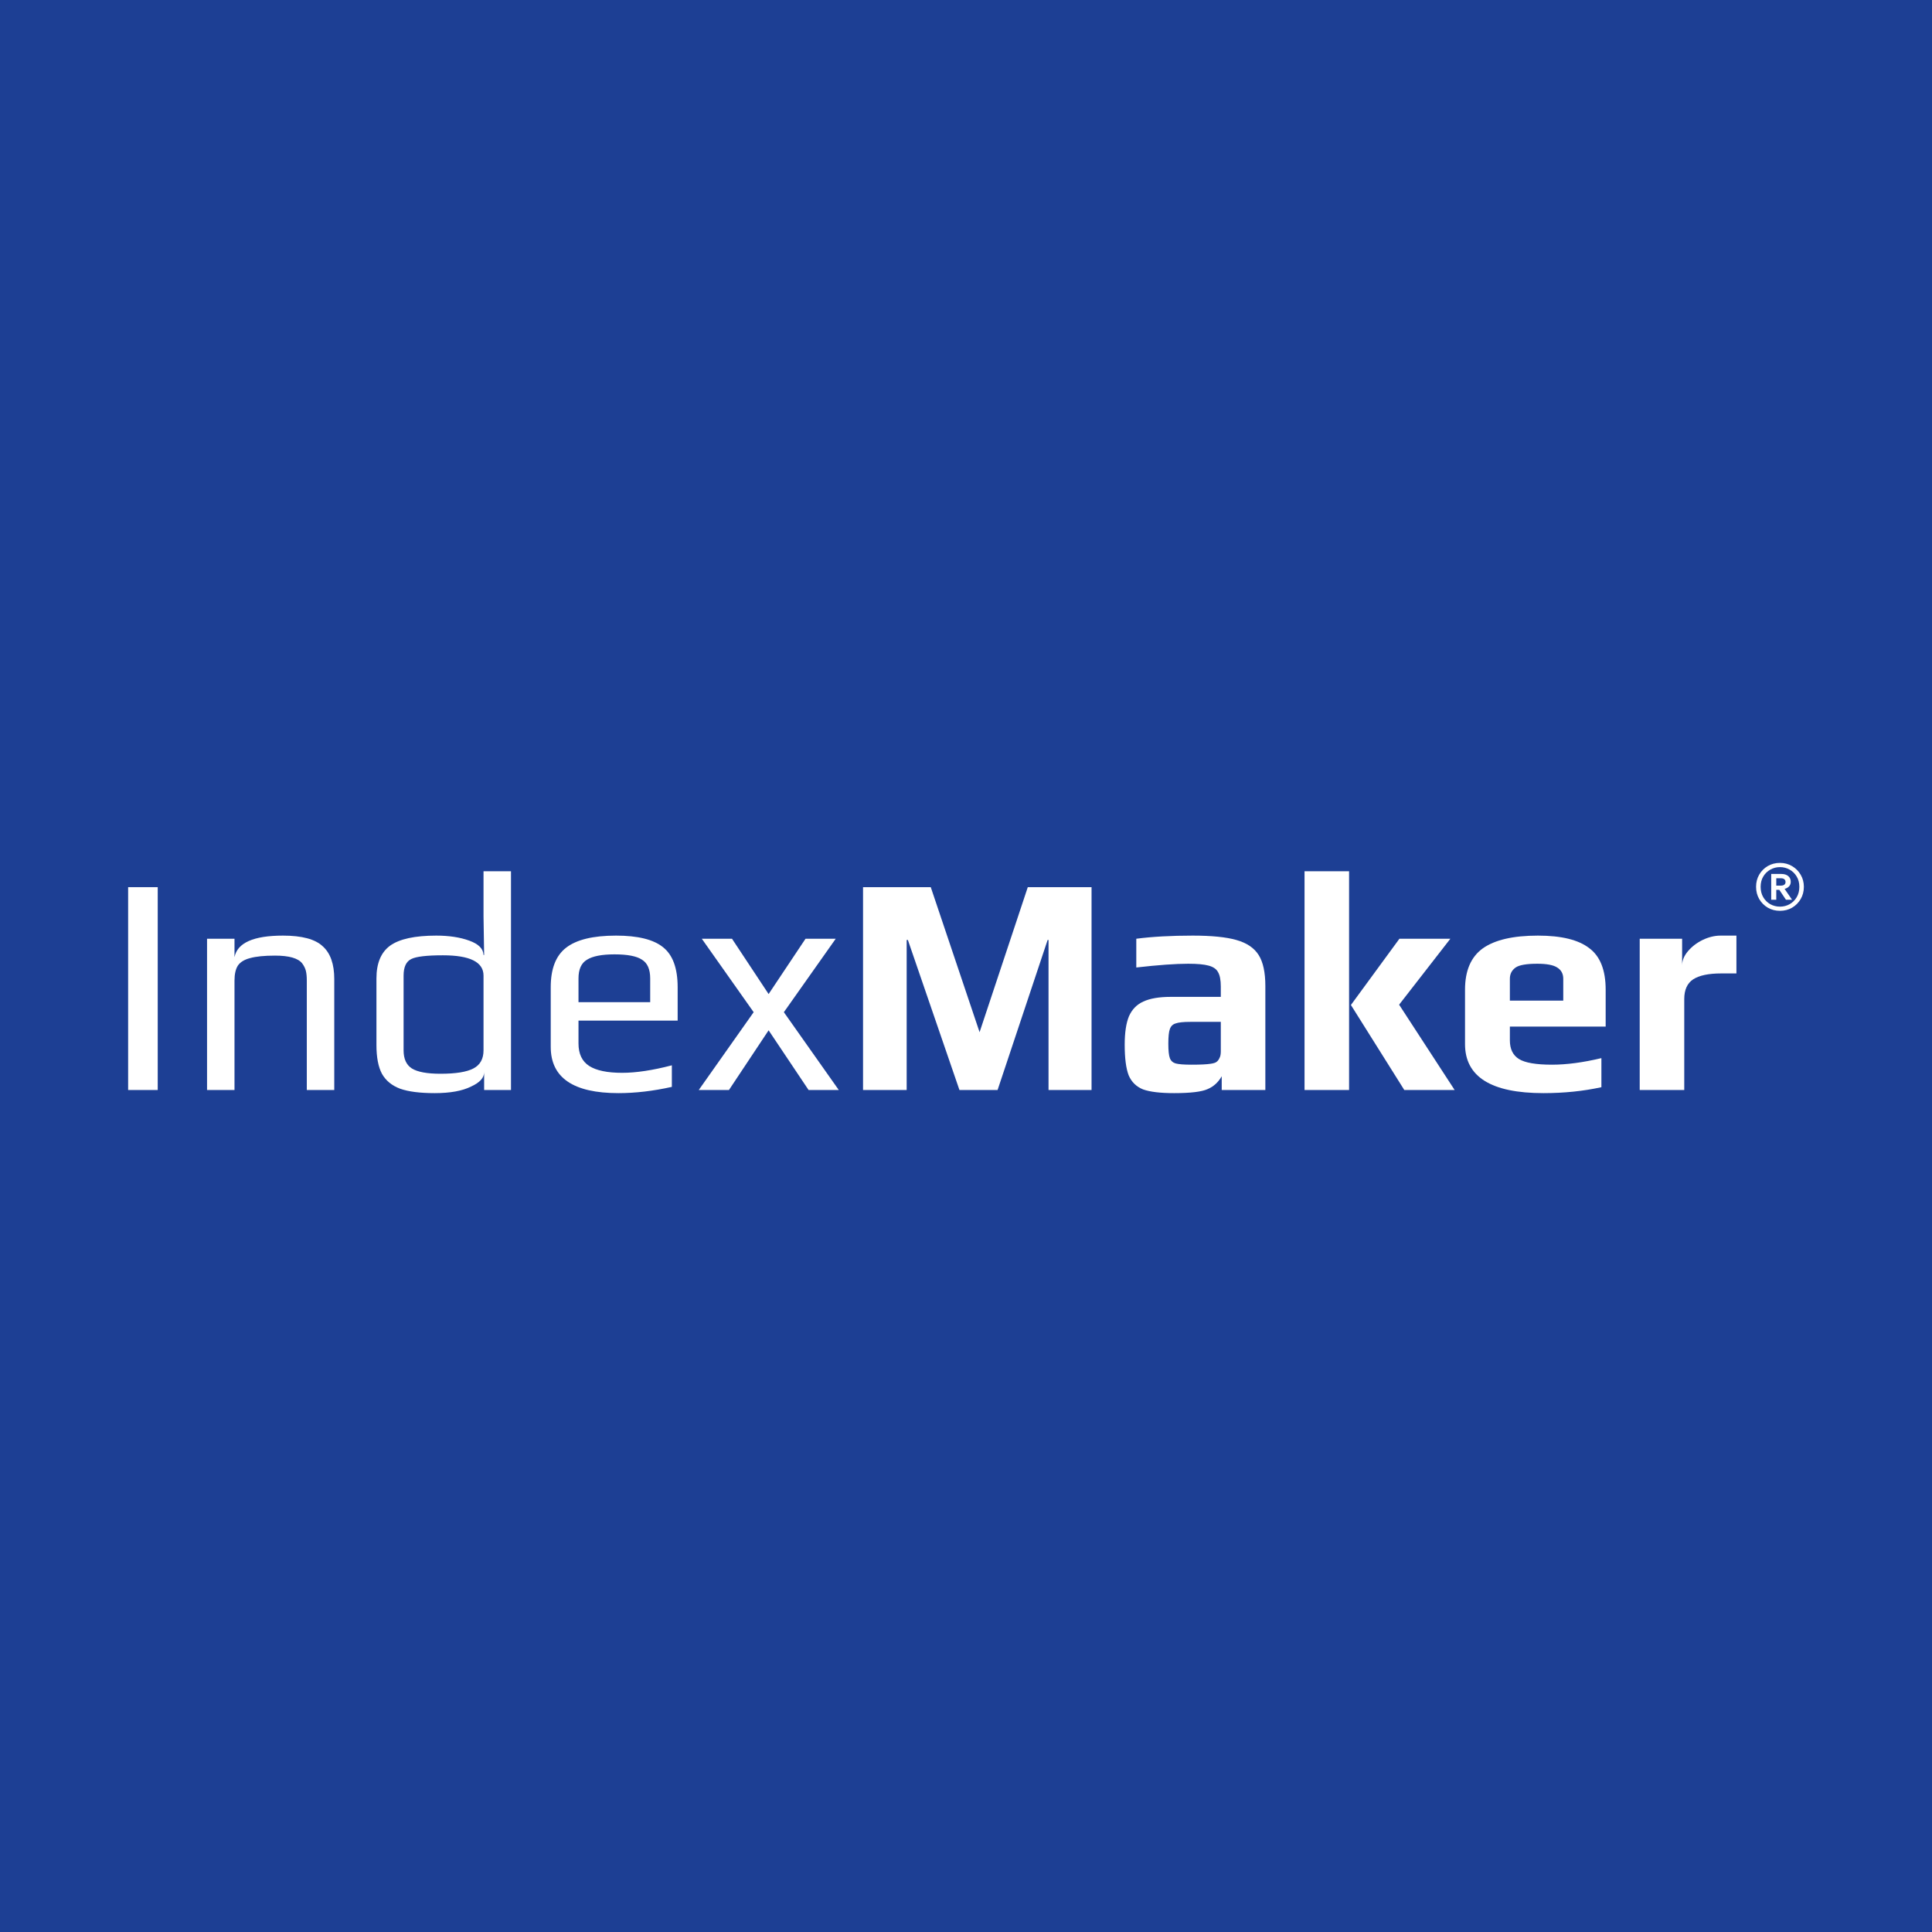
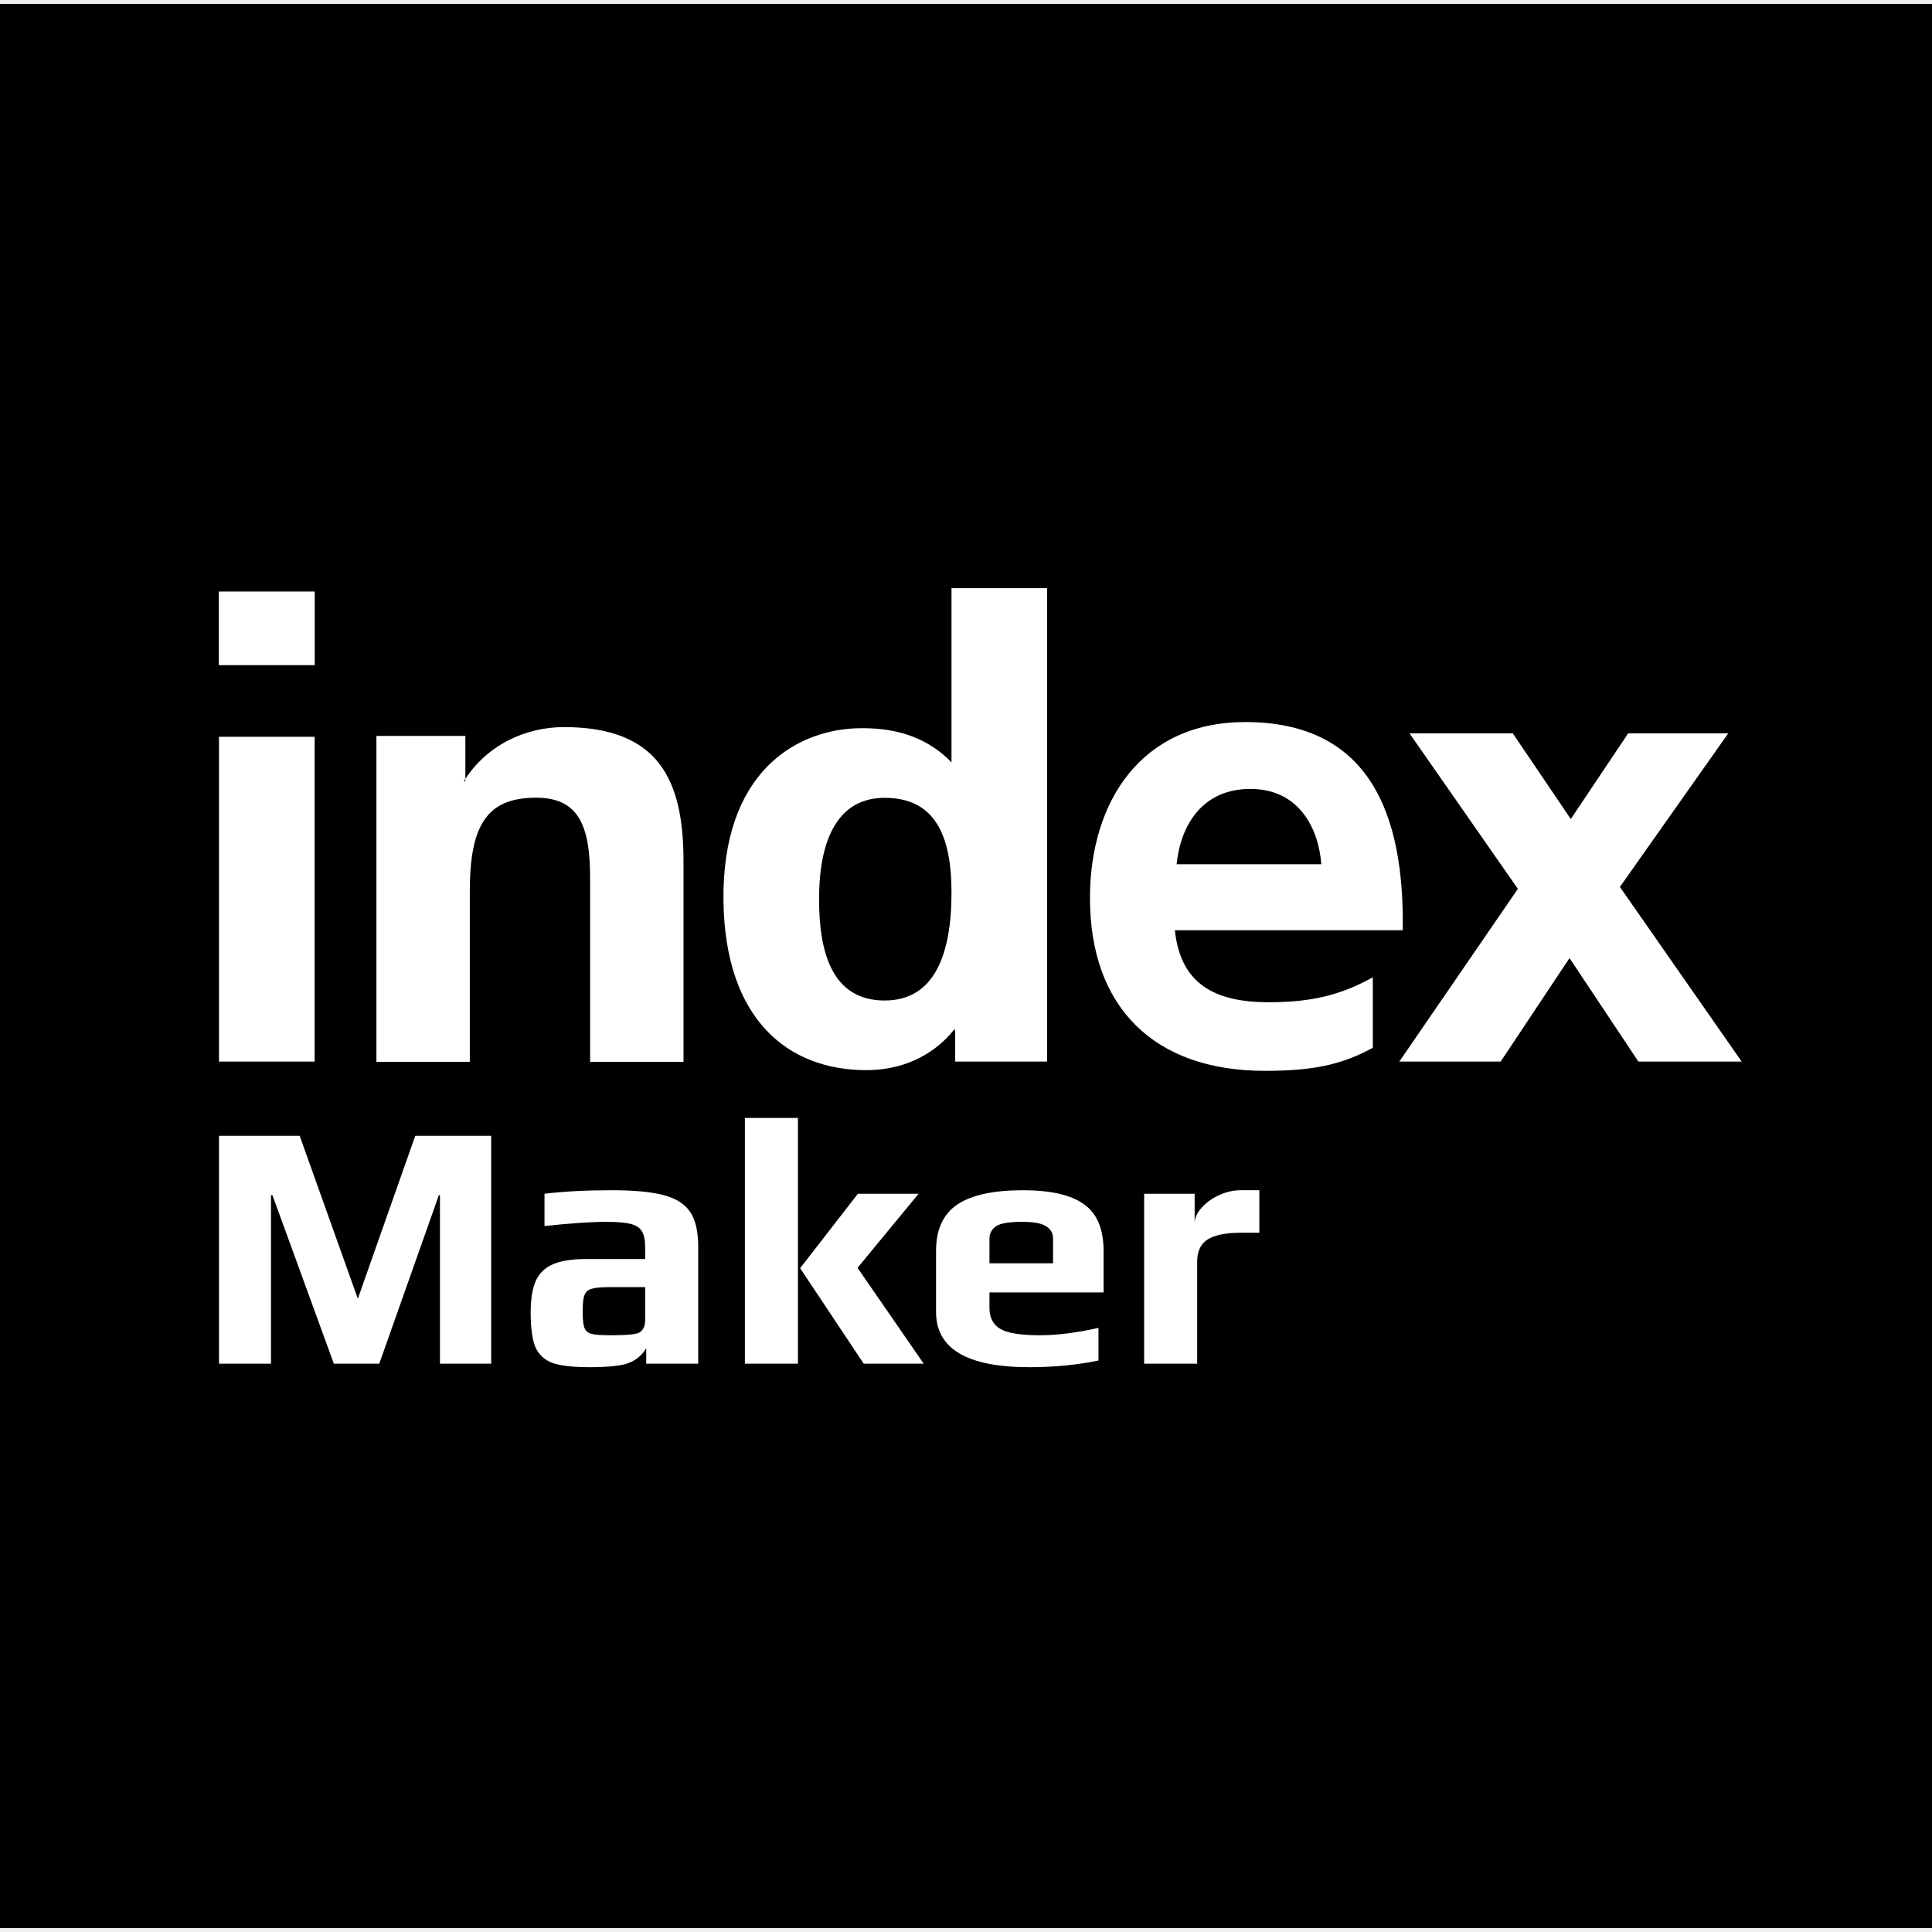
- <svg xmlns="http://www.w3.org/2000/svg" width="965" height="965" viewBox="0 0 965 965" fill="none">
-   <rect width="965" height="965" fill="#1D3F94" />
-   <rect x="36" y="36" width="892" height="892" fill="#1D3F94" />
-   <path d="M64 443.124H78.781V544.439H64V443.124Z" fill="white" />
-   <path d="M103.414 468.882H117.129V478.093C118.551 470.912 126.627 467.321 141.358 467.321C150.806 467.321 157.409 469.09 161.168 472.629C165.028 476.063 166.959 481.527 166.959 489.02V544.439H153.244V489.801C153.244 487.824 153.092 486.21 152.787 484.962C152.482 483.713 151.873 482.464 150.958 481.215C148.926 478.613 144.406 477.312 137.396 477.312C132.012 477.312 127.847 477.729 124.9 478.561C122.056 479.29 120.024 480.538 118.805 482.308C117.688 484.077 117.129 486.575 117.129 489.801V544.439H103.414V468.882Z" fill="white" />
-   <path d="M217.13 546C209.816 546 204.076 545.271 199.911 543.814C195.746 542.253 192.698 539.756 190.768 536.321C188.939 532.887 188.025 528.1 188.025 521.959V488.708C188.025 481.111 190.31 475.647 194.882 472.317C199.555 468.986 207.225 467.321 217.892 467.321C224.292 467.321 229.778 468.154 234.35 469.819C239.023 471.484 241.41 473.878 241.512 477H241.817L241.512 457.799V435.163H255.227V544.439H241.817V535.541C241.817 538.351 239.632 540.744 235.264 542.722C230.896 544.907 224.851 546 217.13 546ZM220.026 536.321C227.645 536.321 233.131 535.437 236.483 533.667C239.836 531.898 241.512 528.88 241.512 524.613V487.303C241.512 480.538 234.756 477.156 221.245 477.156C213.117 477.156 207.835 477.781 205.397 479.029C202.857 480.278 201.587 483.036 201.587 487.303V524.613C201.587 528.88 202.958 531.898 205.701 533.667C208.546 535.437 213.321 536.321 220.026 536.321Z" fill="white" />
-   <path d="M308.91 546C286.357 546 275.081 538.299 275.081 522.896V493.079C275.081 483.921 277.62 477.364 282.7 473.41C287.881 469.351 296.211 467.321 307.691 467.321C318.561 467.321 326.384 469.247 331.158 473.097C336.035 476.948 338.473 483.609 338.473 493.079V509.783H288.948V521.179C288.948 526.382 290.725 530.129 294.281 532.419C297.837 534.708 303.323 535.853 310.739 535.853C317.748 535.853 326.028 534.604 335.577 532.106V542.878C326.231 544.959 317.342 546 308.91 546ZM324.758 500.572V488.708C324.758 484.129 323.387 481.007 320.644 479.342C318.002 477.572 313.431 476.688 306.929 476.688C300.63 476.688 296.059 477.572 293.214 479.342C290.37 481.007 288.948 484.129 288.948 488.708V500.572H324.758Z" fill="white" />
-   <path d="M376.44 505.568L350.535 468.882H365.621L383.907 496.514L402.346 468.882H417.432L391.527 505.568L418.956 544.439H403.87L383.907 514.622L364.097 544.439H349.011L376.44 505.568Z" fill="white" />
-   <path d="M431.073 443.124H464.902L489.284 515.559L513.361 443.124H545.209V544.439H523.723V469.507H523.266L498.275 544.439H479.227L453.473 469.507H452.864V544.439H431.073V443.124Z" fill="white" />
-   <path d="M586.456 546C579.547 546 574.366 545.376 570.912 544.127C567.56 542.774 565.172 540.432 563.75 537.102C562.43 533.667 561.769 528.568 561.769 521.803C561.769 515.767 562.48 511.032 563.903 507.597C565.426 504.163 567.814 501.717 571.065 500.26C574.417 498.699 578.989 497.919 584.779 497.919H609.77V492.767C609.77 489.541 609.313 487.147 608.399 485.586C607.586 484.025 606.012 482.932 603.675 482.308C601.44 481.683 598.037 481.371 593.465 481.371C587.167 481.371 578.532 481.995 567.56 483.244V468.882C575.585 467.842 584.982 467.321 595.751 467.321C605.199 467.321 612.463 468.05 617.542 469.507C622.723 470.964 626.431 473.462 628.666 477C630.901 480.538 632.019 485.69 632.019 492.455V544.439H610.228V537.57C608.501 540.588 606.164 542.722 603.218 543.971C600.272 545.324 594.684 546 586.456 546ZM595.141 531.794C599.611 531.794 602.812 531.638 604.742 531.326C606.164 531.118 607.129 530.805 607.637 530.389C608.247 529.973 608.755 529.296 609.161 528.36C609.567 527.631 609.77 526.538 609.77 525.081V510.407H594.532C591.078 510.407 588.64 510.667 587.217 511.188C585.795 511.604 584.83 512.541 584.322 513.998C583.814 515.351 583.56 517.796 583.56 521.335C583.56 524.769 583.814 527.163 584.322 528.516C584.83 529.869 585.795 530.753 587.217 531.17C588.741 531.586 591.383 531.794 595.141 531.794Z" fill="white" />
-   <path d="M651.593 435.163H673.841V544.439H651.593V435.163ZM674.755 501.977L698.985 468.882H724.433L698.832 501.821L726.566 544.439H701.423L674.755 501.977Z" fill="white" />
-   <path d="M770.916 546C744.808 546 731.753 537.83 731.753 521.491V494.328C731.753 484.857 734.7 477.989 740.592 473.722C746.586 469.455 755.779 467.321 768.173 467.321C779.856 467.321 788.39 469.403 793.774 473.566C799.26 477.624 802.003 484.545 802.003 494.328V512.749H754.154V519.618C754.154 523.989 755.678 527.111 758.726 528.984C761.773 530.857 767.259 531.794 775.183 531.794C782.498 531.794 790.726 530.701 799.87 528.516V543.034C790.828 545.011 781.177 546 770.916 546ZM780.821 499.792V488.864C780.821 486.367 779.806 484.493 777.774 483.244C775.844 481.995 772.542 481.371 767.869 481.371C762.484 481.371 758.878 481.995 757.049 483.244C755.119 484.597 754.154 486.471 754.154 488.864V499.792H780.821Z" fill="white" />
-   <path d="M819.008 468.882H840.19V482.152C840.19 479.758 841.155 477.416 843.085 475.127C845.015 472.837 847.453 470.964 850.399 469.507C853.447 468.05 856.444 467.321 859.39 467.321H867.314V486.21H859.695C853.396 486.21 848.723 487.199 845.676 489.176C842.729 491.154 841.256 494.432 841.256 499.011V544.439H819.008V468.882Z" fill="white" />
-   <path d="M889.063 454.937C886.816 454.937 884.788 454.414 882.981 453.367C881.189 452.306 879.761 450.869 878.698 449.058C877.65 447.247 877.126 445.209 877.126 442.945C877.126 440.681 877.65 438.651 878.698 436.855C879.761 435.044 881.189 433.615 882.981 432.569C884.788 431.523 886.816 431 889.063 431C891.296 431 893.315 431.539 895.123 432.616C896.93 433.678 898.357 435.114 899.405 436.926C900.468 438.721 901 440.728 901 442.945C901 445.209 900.468 447.247 899.405 449.058C898.357 450.869 896.93 452.306 895.123 453.367C893.331 454.414 891.311 454.937 889.063 454.937ZM889.063 452.852C890.81 452.852 892.412 452.446 893.87 451.634C895.343 450.807 896.52 449.651 897.401 448.168C898.297 446.669 898.745 444.928 898.745 442.945C898.745 440.978 898.297 439.26 897.401 437.792C896.52 436.309 895.343 435.161 893.87 434.349C892.412 433.522 890.81 433.108 889.063 433.108C887.332 433.108 885.73 433.522 884.257 434.349C882.799 435.161 881.622 436.309 880.726 437.792C879.845 439.26 879.404 440.978 879.404 442.945C879.404 444.928 879.845 446.669 880.726 448.168C881.606 449.651 882.776 450.807 884.234 451.634C885.707 452.446 887.317 452.852 889.063 452.852ZM884.689 449.409V436.527H889.792C891.189 436.527 892.313 436.871 893.164 437.558C894.014 438.245 894.439 439.205 894.439 440.439C894.439 441.376 894.151 442.149 893.574 442.758C892.997 443.351 892.26 443.757 891.364 443.975L895.1 449.409H892.047L888.744 444.467H887.218V449.409H884.689ZM887.218 442.359H889.428C890.187 442.359 890.779 442.211 891.205 441.914C891.63 441.602 891.842 441.149 891.842 440.556C891.842 439.963 891.645 439.502 891.25 439.174C890.87 438.846 890.316 438.682 889.587 438.682H887.218V442.359Z" fill="white" />
+ <svg xmlns="http://www.w3.org/2000/svg" version="1.1" width="1000" height="1000">
+   <style>
+     #light-icon {
+       display: inline;
+     }
+     #dark-icon {
+       display: none;
+     }
+ 
+     @media (prefers-color-scheme: dark) {
+       #light-icon {
+         display: none;
+       }
+       #dark-icon {
+         display: inline;
+       }
+     }
+   </style>
+   <g id="light-icon">
+     <svg version="1.1" width="1000" height="1000">
+       <g>
+         <g transform="matrix(4.048583,0,0,4.048583,0,2.024291)">
+           <svg version="1.1" width="247" height="246">
+             <svg width="247" height="246" viewBox="0 0 247 246" fill="none">
+               <g clip-path="url(#clip0_2210_1950)">
+                 <rect width="247" height="246" fill="black" />
+                 <path fill-rule="evenodd" clip-rule="evenodd" d="M0 0H247V246H0V0Z" fill="black" />
+                 <path fill-rule="evenodd" clip-rule="evenodd" d="M236.103 235.146H10.897V10.852H236.103V235.146Z" fill="black" />
+                 <path fill-rule="evenodd" clip-rule="evenodd" d="M40.225 93.693V135.219H27.998V93.693H40.225ZM27.998 84.513V75.148H40.225V84.513H27.998ZM133.873 135.217H122.118V131.156H121.958C119.919 133.734 116.236 136.314 110.753 136.314C100.721 136.314 92.725 129.833 92.492 114.765C92.256 98.221 101.816 92.595 110.206 92.595C113.575 92.595 118.042 93.222 121.646 96.969V74.696H133.873V135.217ZM113.102 101.501C107.305 101.501 104.716 106.496 104.716 114.46C104.716 121.247 106.364 127.411 113.102 127.411C119.451 127.411 121.646 121.561 121.646 113.599C121.646 106.183 119.451 101.501 113.102 101.501ZM175.509 133.454C171.439 135.69 167.673 136.404 161.694 136.404C147.572 136.404 139.348 128.295 139.348 114.314C139.348 101.987 145.912 91.813 159.199 91.813C175.07 91.813 179.56 103.536 179.334 118.43H150.203C150.923 125.295 155.299 127.633 162.195 127.633C167.591 127.633 171.357 126.754 175.51 124.442V133.454H175.509ZM168.924 109.989C168.586 105.433 166.098 100.361 159.864 100.361C153.635 100.361 150.921 105.102 150.427 109.989H168.924ZM194.056 113.139L180.199 93.254H193.404L200.82 104.212L208.157 93.254H220.954L207.099 112.892L222.666 135.217H209.461L200.657 121.989L191.857 135.217H178.897L194.056 113.139ZM48.125 93.584H59.496V99.386H59.297C62.208 94.711 67.226 92.457 72.086 92.457C84.305 92.457 87.384 99.308 87.384 109.628V135.261H75.444V111.725C75.444 104.869 73.865 101.483 68.521 101.483C62.292 101.483 60.064 104.945 60.064 113.416V135.26H48.125V93.584Z" fill="white" />
+                 <path d="M27.998 75.148V84.513H40.225V75.148H27.998Z" fill="white" />
+                 <path d="M28 144.71H38.314L45.747 165.538L53.088 144.71H62.798V173.843H56.247V152.296H56.108L48.488 173.843H42.681L34.829 152.296H34.644V173.843H28V144.71Z" fill="white" />
+                 <path d="M75.373 174.291C73.266 174.291 71.687 174.112 70.634 173.753C69.612 173.364 68.884 172.69 68.45 171.733C68.048 170.745 67.846 169.279 67.846 167.334C67.846 165.598 68.063 164.237 68.497 163.249C68.961 162.261 69.689 161.558 70.68 161.139C71.702 160.69 73.096 160.466 74.862 160.466H82.481V158.985C82.481 158.057 82.341 157.369 82.063 156.92C81.815 156.471 81.335 156.157 80.623 155.977C79.941 155.798 78.903 155.708 77.51 155.708C75.59 155.708 72.957 155.887 69.612 156.246V152.117C72.059 151.818 74.924 151.668 78.207 151.668C81.087 151.668 83.302 151.877 84.85 152.296C86.43 152.715 87.56 153.433 88.242 154.451C88.923 155.468 89.264 156.95 89.264 158.895V173.843H82.62V171.867C82.094 172.735 81.381 173.349 80.483 173.708C79.585 174.097 77.881 174.291 75.373 174.291ZM78.021 170.207C79.384 170.207 80.359 170.162 80.948 170.072C81.381 170.012 81.675 169.922 81.83 169.803C82.016 169.683 82.171 169.488 82.295 169.219C82.419 169.01 82.481 168.695 82.481 168.276V164.057H77.835C76.782 164.057 76.038 164.132 75.605 164.281C75.171 164.401 74.877 164.67 74.722 165.089C74.567 165.478 74.49 166.182 74.49 167.199C74.49 168.187 74.567 168.875 74.722 169.264C74.877 169.653 75.171 169.907 75.605 170.027C76.07 170.147 76.875 170.207 78.021 170.207Z" fill="white" />
+                 <path d="M95.232 142.421H102.015V173.843H95.232V142.421ZM102.293 161.633L109.68 152.117H117.439L109.634 161.588L118.089 173.843H110.424L102.293 161.633Z" fill="white" />
+                 <path d="M131.611 174.291C123.651 174.291 119.671 171.942 119.671 167.244V159.434C119.671 156.71 120.569 154.735 122.365 153.508C124.193 152.281 126.996 151.668 130.774 151.668C134.336 151.668 136.938 152.266 138.579 153.463C140.252 154.631 141.088 156.621 141.088 159.434V164.73H126.5V166.705C126.5 167.962 126.965 168.86 127.894 169.399C128.823 169.937 130.496 170.207 132.911 170.207C135.141 170.207 137.65 169.892 140.438 169.264V173.439C137.681 174.007 134.739 174.291 131.611 174.291ZM134.63 161.005V157.862C134.63 157.144 134.321 156.606 133.701 156.246C133.113 155.887 132.106 155.708 130.681 155.708C129.04 155.708 127.94 155.887 127.383 156.246C126.794 156.636 126.5 157.174 126.5 157.862V161.005H134.63Z" fill="white" />
+                 <path d="M146.273 152.117H152.73V155.932C152.73 155.244 153.025 154.571 153.613 153.912C154.202 153.254 154.945 152.715 155.843 152.296C156.772 151.877 157.686 151.668 158.584 151.668H161V157.099H158.677C156.757 157.099 155.332 157.384 154.403 157.952C153.505 158.521 153.056 159.463 153.056 160.78V173.843H146.273V152.117Z" fill="white" />
+               </g>
+               <defs>
+                 <clipPath id="clip0_2210_1950">
+                   <rect width="247" height="246" fill="white" />
+                 </clipPath>
+               </defs>
+             </svg>
+           </svg>
+         </g>
+       </g>
+     </svg>
+   </g>
+   <g id="dark-icon">
+     <svg version="1.1" width="1000" height="1000">
+       <g>
+         <g transform="matrix(4.048583,0,0,4.048583,0,2.024291)">
+           <svg version="1.1" width="247" height="246">
+             <svg width="247" height="246" viewBox="0 0 247 246" fill="none">
+               <g clip-path="url(#clip0_2270_288)">
+                 <rect width="247" height="246" fill="white" />
+                 <path fill-rule="evenodd" clip-rule="evenodd" d="M0 0H247V246H0V0Z" fill="white" />
+                 <path fill-rule="evenodd" clip-rule="evenodd" d="M236.103 235.146H10.897V10.852H236.103V235.146Z" fill="white" />
+                 <path fill-rule="evenodd" clip-rule="evenodd" d="M40.225 93.693V135.219H27.998V93.693H40.225ZM27.998 84.513V75.148H40.225V84.513H27.998ZM133.873 135.217H122.118V131.156H121.958C119.919 133.734 116.236 136.314 110.753 136.314C100.721 136.314 92.725 129.833 92.492 114.765C92.256 98.221 101.816 92.595 110.206 92.595C113.575 92.595 118.042 93.222 121.646 96.969V74.696H133.873V135.217ZM113.102 101.501C107.305 101.501 104.716 106.496 104.716 114.46C104.716 121.247 106.364 127.411 113.102 127.411C119.451 127.411 121.646 121.561 121.646 113.599C121.646 106.183 119.451 101.501 113.102 101.501ZM175.509 133.454C171.439 135.69 167.673 136.404 161.694 136.404C147.572 136.404 139.348 128.295 139.348 114.314C139.348 101.987 145.912 91.813 159.199 91.813C175.07 91.813 179.56 103.536 179.334 118.43H150.203C150.923 125.295 155.299 127.633 162.195 127.633C167.591 127.633 171.357 126.754 175.51 124.442V133.454H175.509ZM168.924 109.989C168.586 105.433 166.098 100.361 159.864 100.361C153.635 100.361 150.921 105.102 150.427 109.989H168.924ZM194.056 113.139L180.199 93.254H193.404L200.82 104.212L208.157 93.254H220.954L207.099 112.892L222.666 135.217H209.461L200.657 121.989L191.857 135.217H178.897L194.056 113.139ZM48.125 93.584H59.496V99.386H59.297C62.208 94.711 67.226 92.457 72.086 92.457C84.305 92.457 87.384 99.308 87.384 109.628V135.261H75.444V111.725C75.444 104.869 73.865 101.483 68.521 101.483C62.292 101.483 60.064 104.945 60.064 113.416V135.26H48.125V93.584Z" fill="black" />
+                 <path d="M27.998 75.148V84.513H40.225V75.148H27.998Z" fill="black" />
+                 <path d="M28 144.71H38.314L45.747 165.538L53.088 144.71H62.798V173.843H56.247V152.296H56.108L48.488 173.843H42.681L34.829 152.296H34.644V173.843H28V144.71Z" fill="black" />
+                 <path d="M75.373 174.291C73.266 174.291 71.687 174.112 70.634 173.753C69.612 173.364 68.884 172.69 68.45 171.733C68.048 170.745 67.846 169.279 67.846 167.334C67.846 165.598 68.063 164.237 68.497 163.249C68.961 162.261 69.689 161.558 70.68 161.139C71.702 160.69 73.096 160.466 74.862 160.466H82.481V158.985C82.481 158.057 82.341 157.369 82.063 156.92C81.815 156.471 81.335 156.157 80.623 155.977C79.941 155.798 78.903 155.708 77.51 155.708C75.59 155.708 72.957 155.887 69.612 156.246V152.117C72.059 151.818 74.924 151.668 78.207 151.668C81.087 151.668 83.302 151.877 84.85 152.296C86.43 152.715 87.56 153.433 88.242 154.451C88.923 155.468 89.264 156.95 89.264 158.895V173.843H82.62V171.867C82.094 172.735 81.381 173.349 80.483 173.708C79.585 174.097 77.881 174.291 75.373 174.291ZM78.021 170.207C79.384 170.207 80.359 170.162 80.948 170.072C81.381 170.012 81.675 169.922 81.83 169.803C82.016 169.683 82.171 169.488 82.295 169.219C82.419 169.01 82.481 168.695 82.481 168.276V164.057H77.835C76.782 164.057 76.038 164.132 75.605 164.281C75.171 164.401 74.877 164.67 74.722 165.089C74.567 165.478 74.49 166.182 74.49 167.199C74.49 168.187 74.567 168.875 74.722 169.264C74.877 169.653 75.171 169.907 75.605 170.027C76.07 170.147 76.875 170.207 78.021 170.207Z" fill="black" />
+                 <path d="M95.232 142.421H102.015V173.843H95.232V142.421ZM102.293 161.633L109.68 152.117H117.439L109.634 161.588L118.089 173.843H110.424L102.293 161.633Z" fill="black" />
+                 <path d="M131.611 174.291C123.651 174.291 119.671 171.942 119.671 167.244V159.434C119.671 156.71 120.569 154.735 122.365 153.508C124.193 152.281 126.996 151.668 130.774 151.668C134.336 151.668 136.938 152.266 138.579 153.463C140.252 154.631 141.088 156.621 141.088 159.434V164.73H126.5V166.705C126.5 167.962 126.965 168.86 127.894 169.399C128.823 169.937 130.496 170.207 132.911 170.207C135.141 170.207 137.65 169.892 140.438 169.264V173.439C137.681 174.007 134.739 174.291 131.611 174.291ZM134.63 161.005V157.862C134.63 157.144 134.321 156.606 133.701 156.246C133.113 155.887 132.106 155.708 130.681 155.708C129.04 155.708 127.94 155.887 127.383 156.246C126.794 156.636 126.5 157.174 126.5 157.862V161.005H134.63Z" fill="black" />
+                 <path d="M146.273 152.117H152.73V155.932C152.73 155.244 153.025 154.571 153.613 153.912C154.202 153.254 154.945 152.715 155.843 152.296C156.772 151.877 157.686 151.668 158.584 151.668H161V157.099H158.677C156.757 157.099 155.332 157.384 154.403 157.952C153.505 158.521 153.056 159.463 153.056 160.78V173.843H146.273V152.117Z" fill="black" />
+               </g>
+               <defs>
+                 <clipPath id="clip0_2270_288">
+                   <rect width="247" height="246" fill="white" />
+                 </clipPath>
+               </defs>
+             </svg>
+           </svg>
+         </g>
+       </g>
+     </svg>
+   </g>
</svg>
